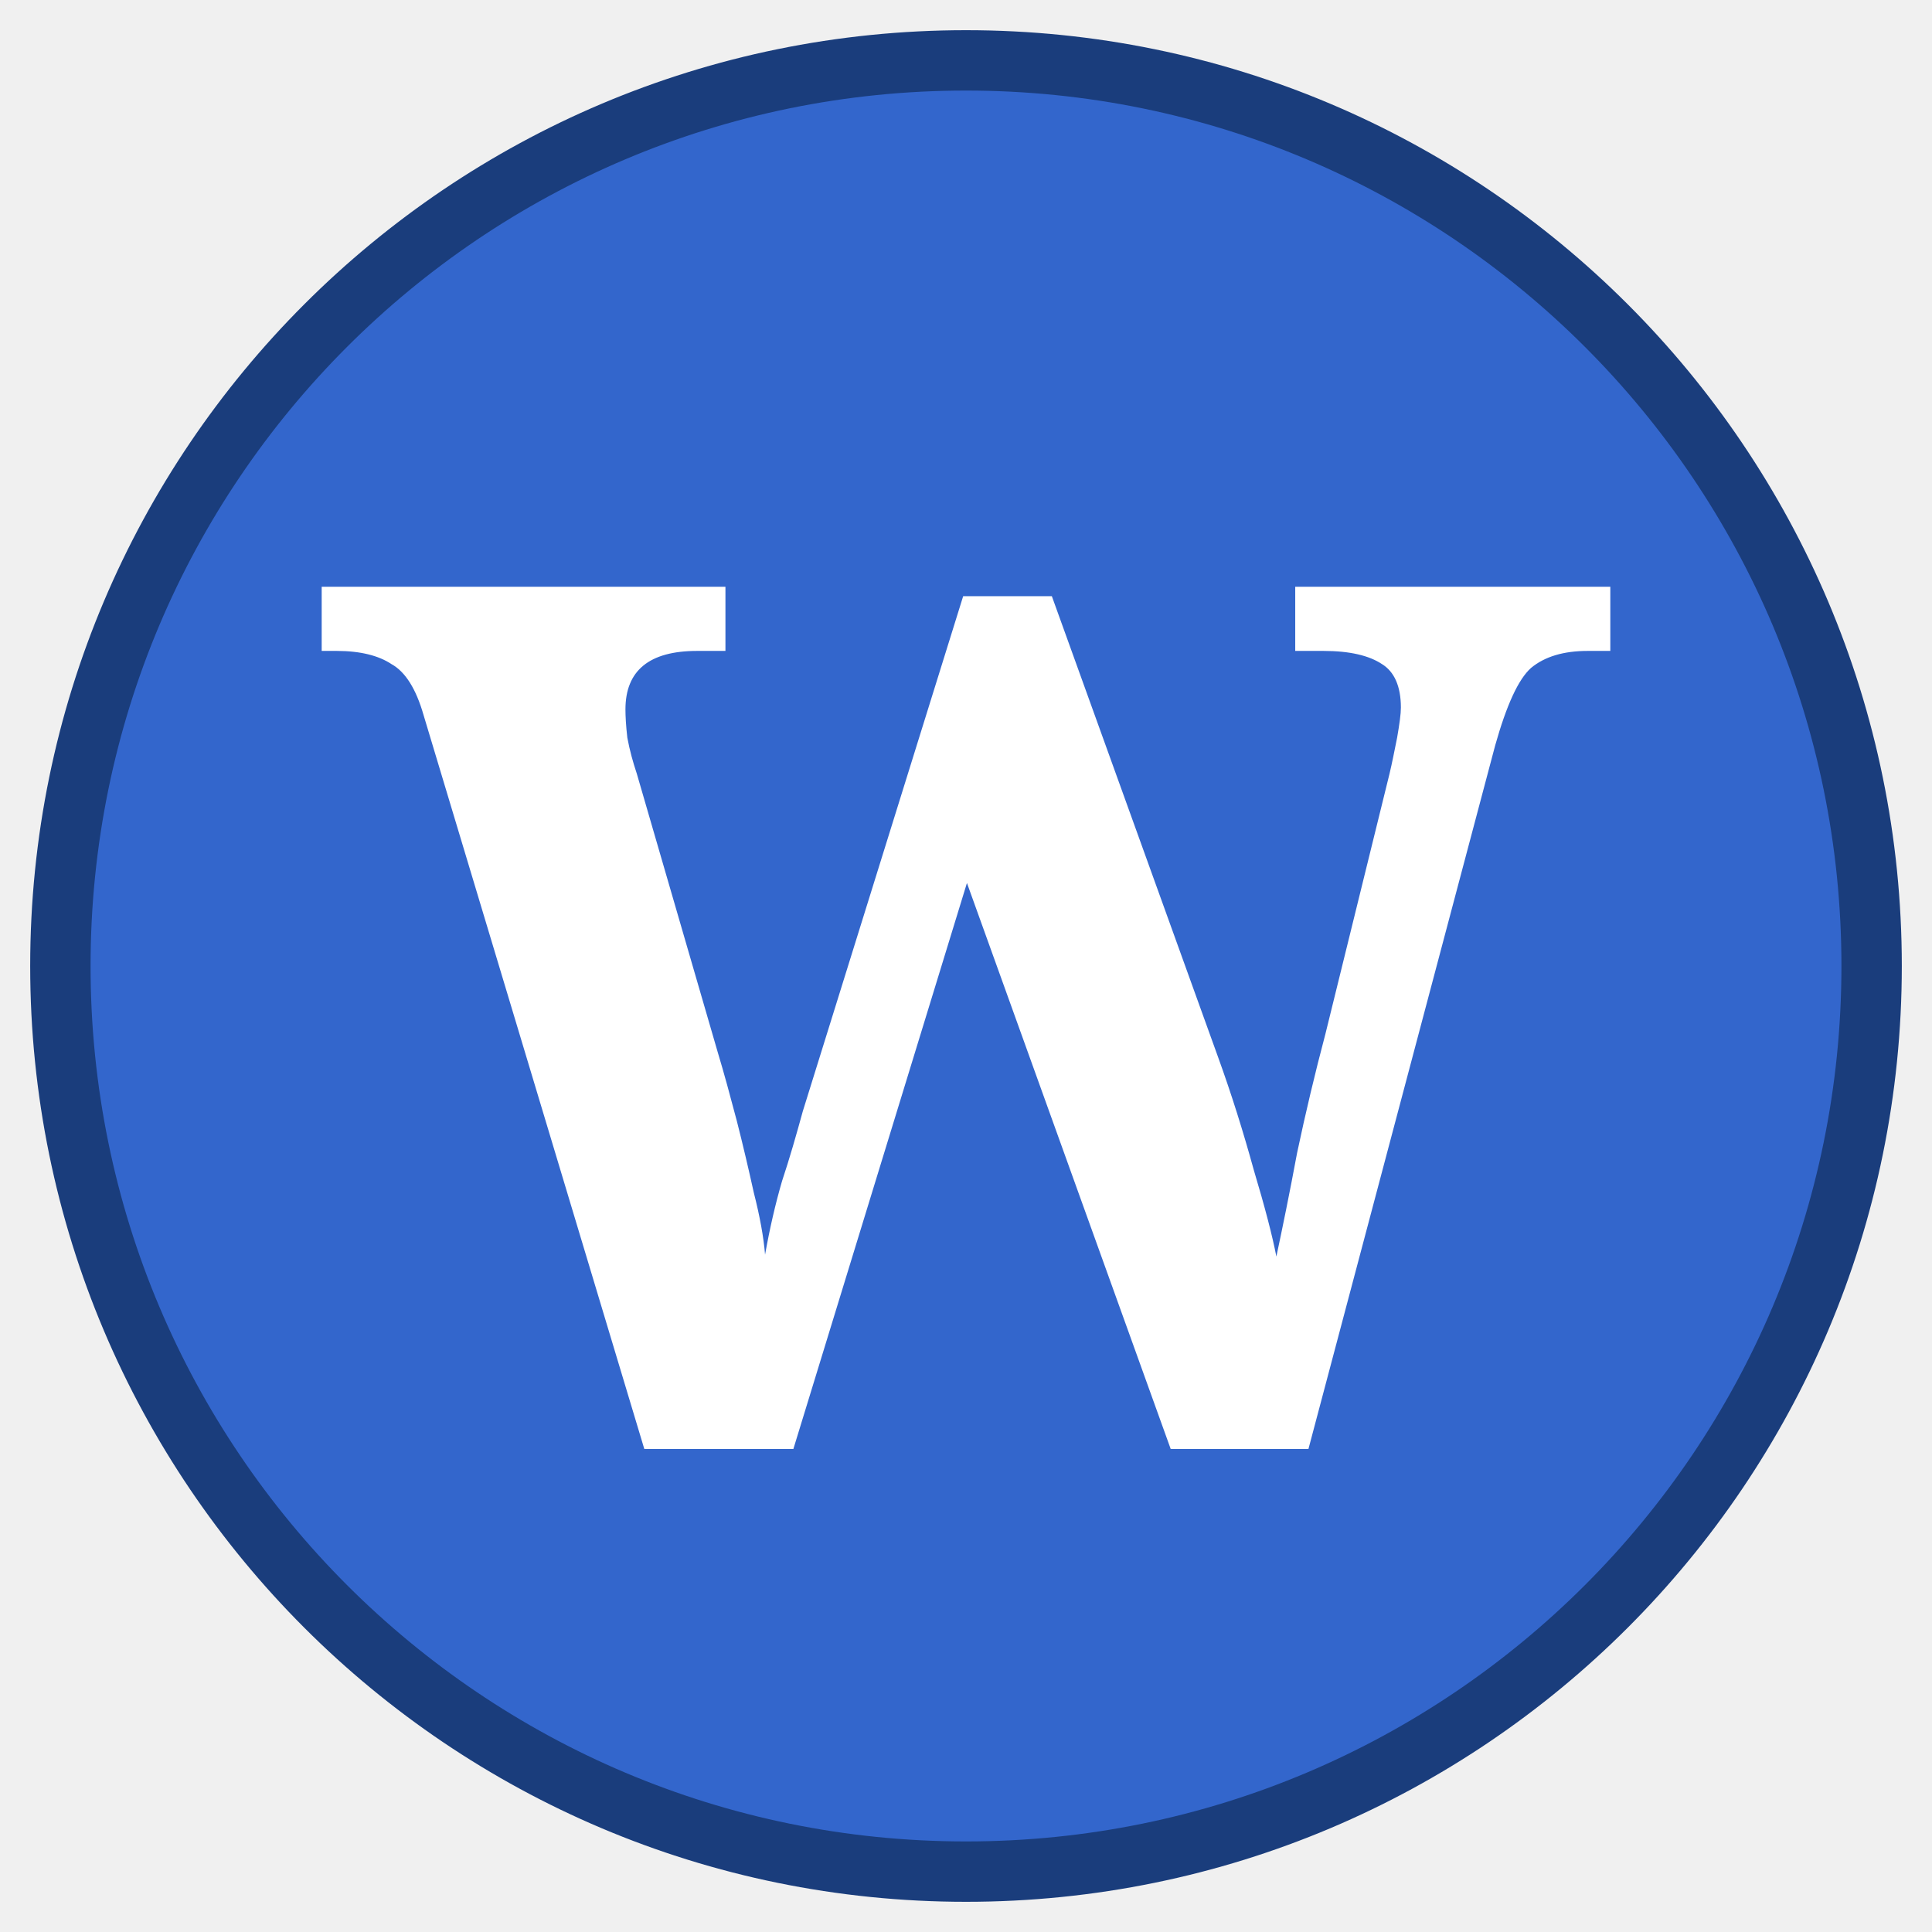
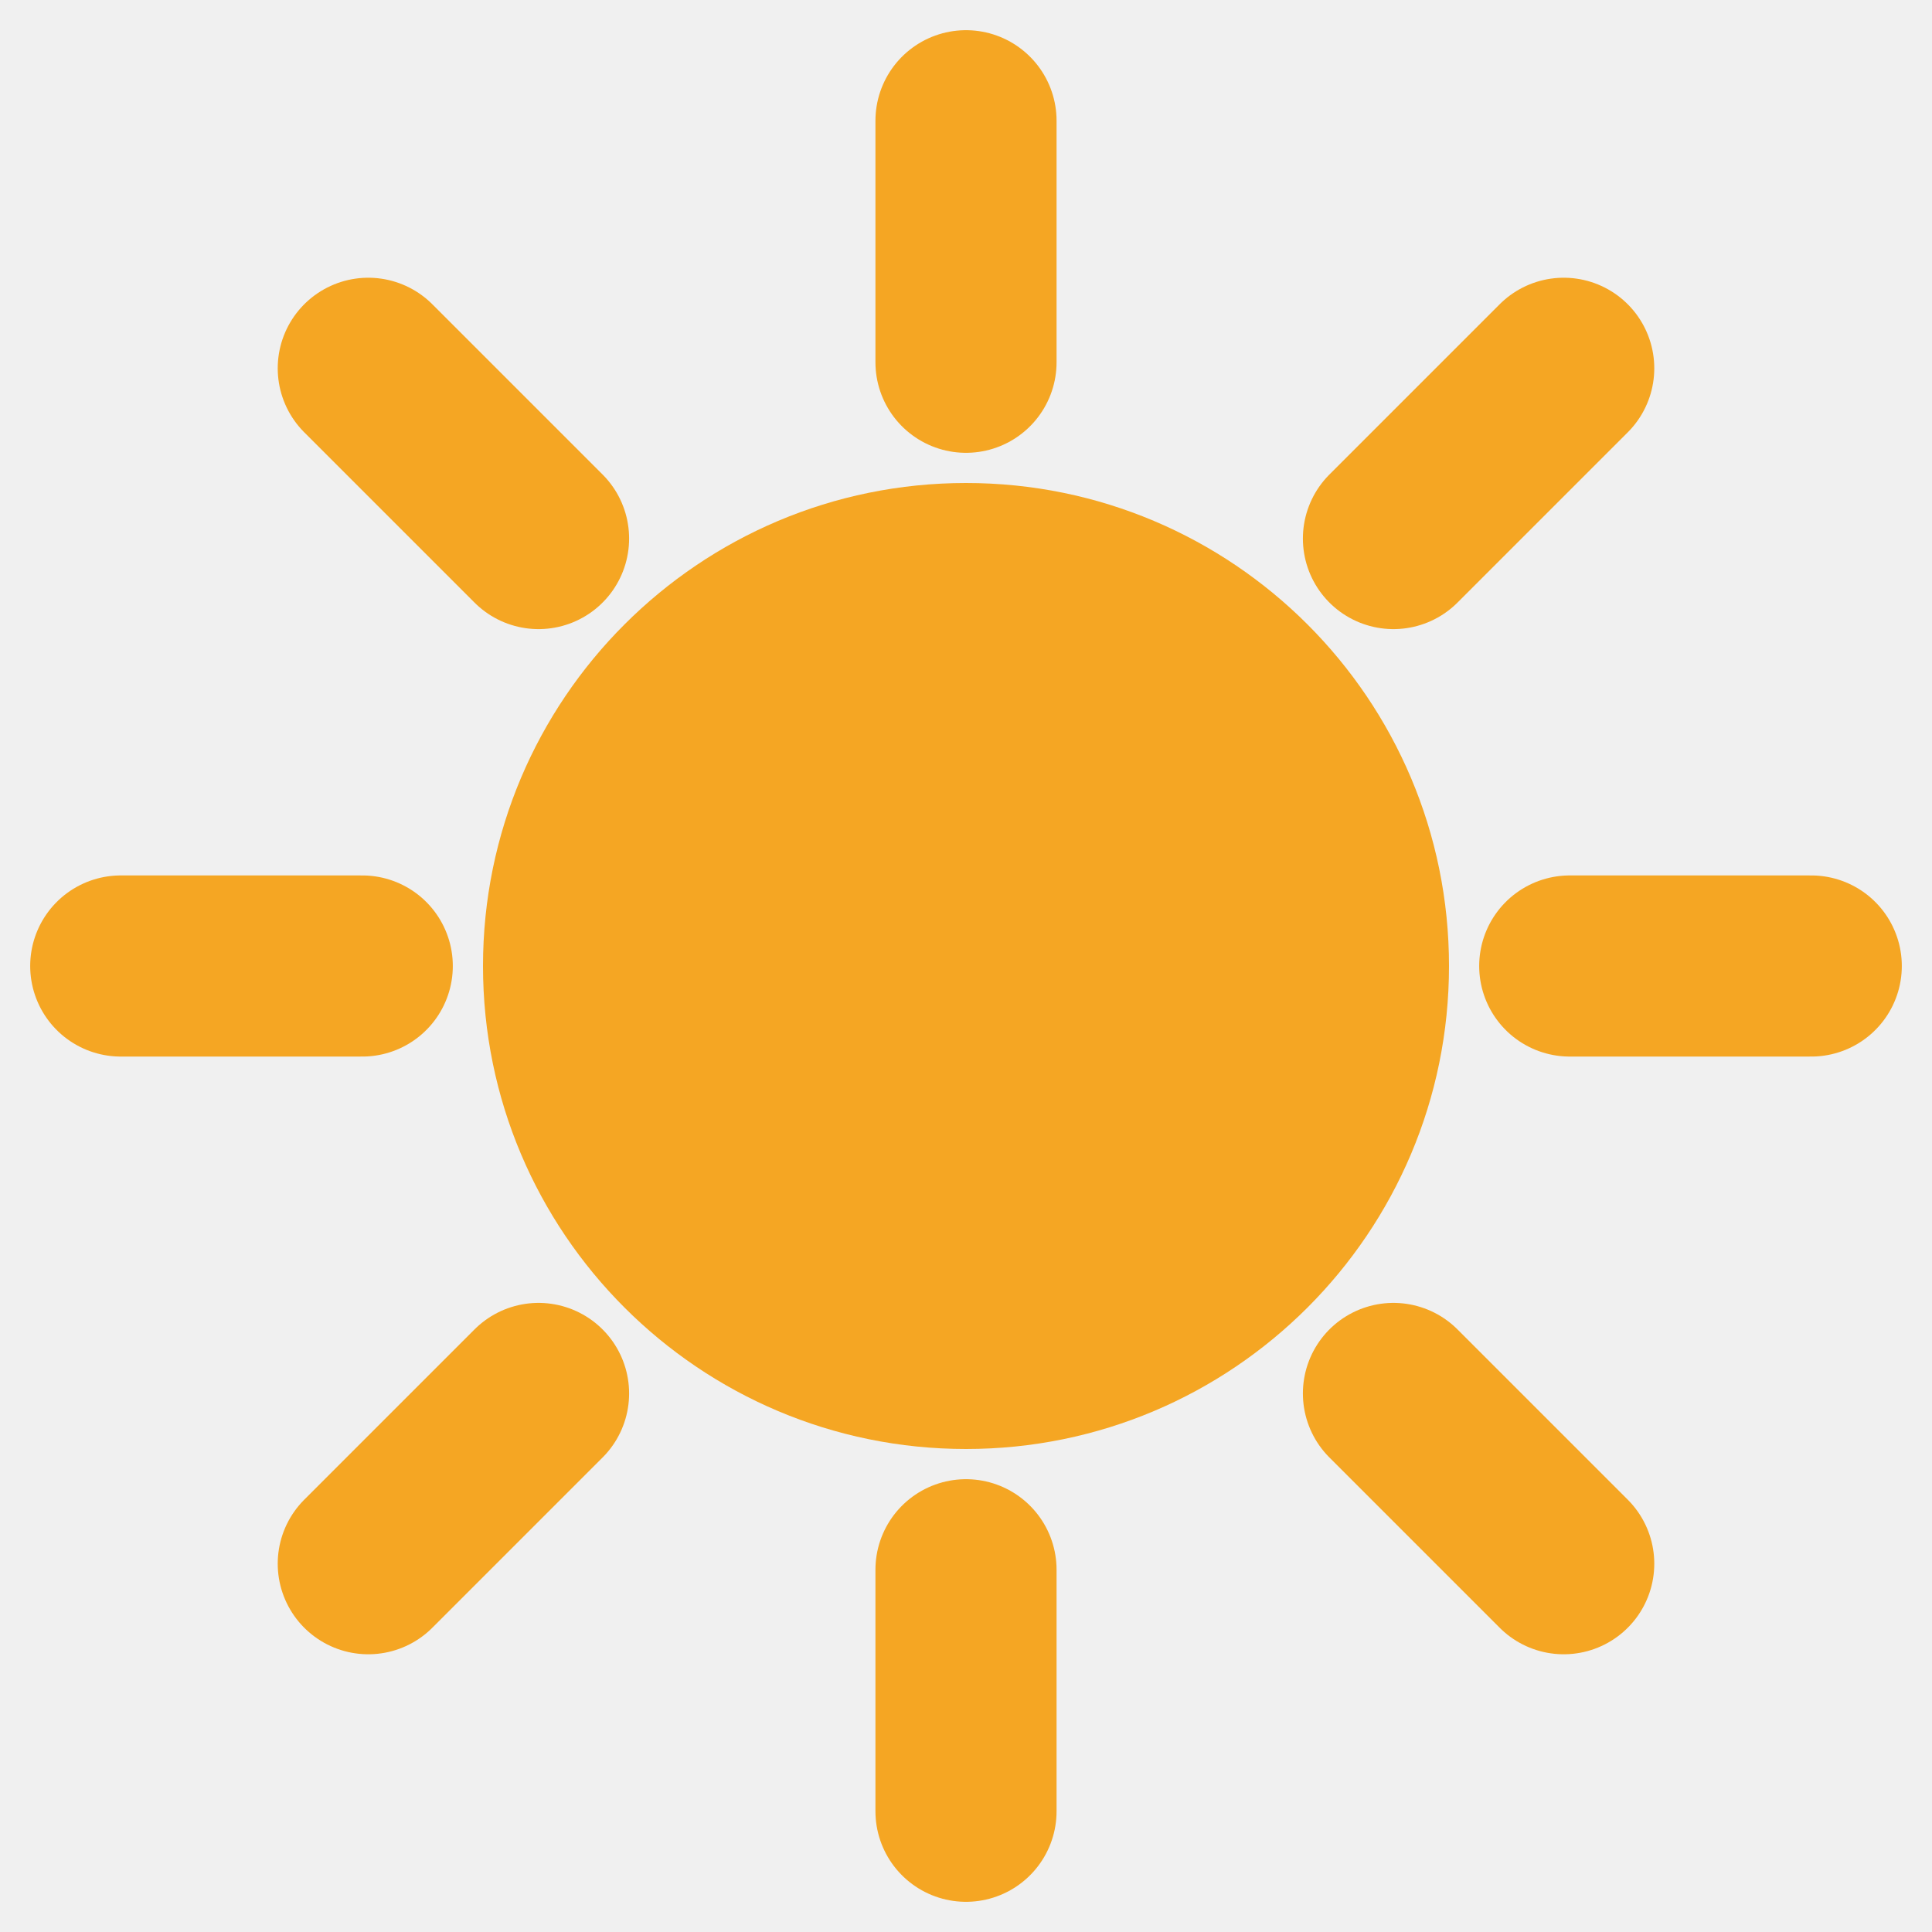
<svg xmlns="http://www.w3.org/2000/svg" viewBox="0 0 16 16">
-   <circle cx="8" cy="8" r="7.5" fill="#36c" stroke="#1a3d7c" stroke-width="0.5" />
-   <text x="8" y="12" text-anchor="middle" fill="#fff" font-size="10" font-family="serif" font-weight="bold">W</text>
+   <circle cx="8" cy="8" r="4" fill="#f5a623" />
+   <line x1="8" y1="1" x2="8" y2="3" stroke="#f5a623" stroke-width="1.5" stroke-linecap="round" />
+   <line x1="8" y1="13" x2="8" y2="15" stroke="#f5a623" stroke-width="1.5" stroke-linecap="round" />
+   <line x1="1" y1="8" x2="3" y2="8" stroke="#f5a623" stroke-width="1.5" stroke-linecap="round" />
+   <line x1="13" y1="8" x2="15" y2="8" stroke="#f5a623" stroke-width="1.5" stroke-linecap="round" />
+   <line x1="3.05" y1="3.05" x2="4.46" y2="4.46" stroke="#f5a623" stroke-width="1.5" stroke-linecap="round" />
+   <line x1="11.54" y1="11.54" x2="12.95" y2="12.95" stroke="#f5a623" stroke-width="1.5" stroke-linecap="round" />
+   <line x1="3.05" y1="12.95" x2="4.46" y2="11.54" stroke="#f5a623" stroke-width="1.5" stroke-linecap="round" />
+   <line x1="11.54" y1="4.46" x2="12.95" y2="3.05" stroke="#f5a623" stroke-width="1.5" stroke-linecap="round" />
</svg>
